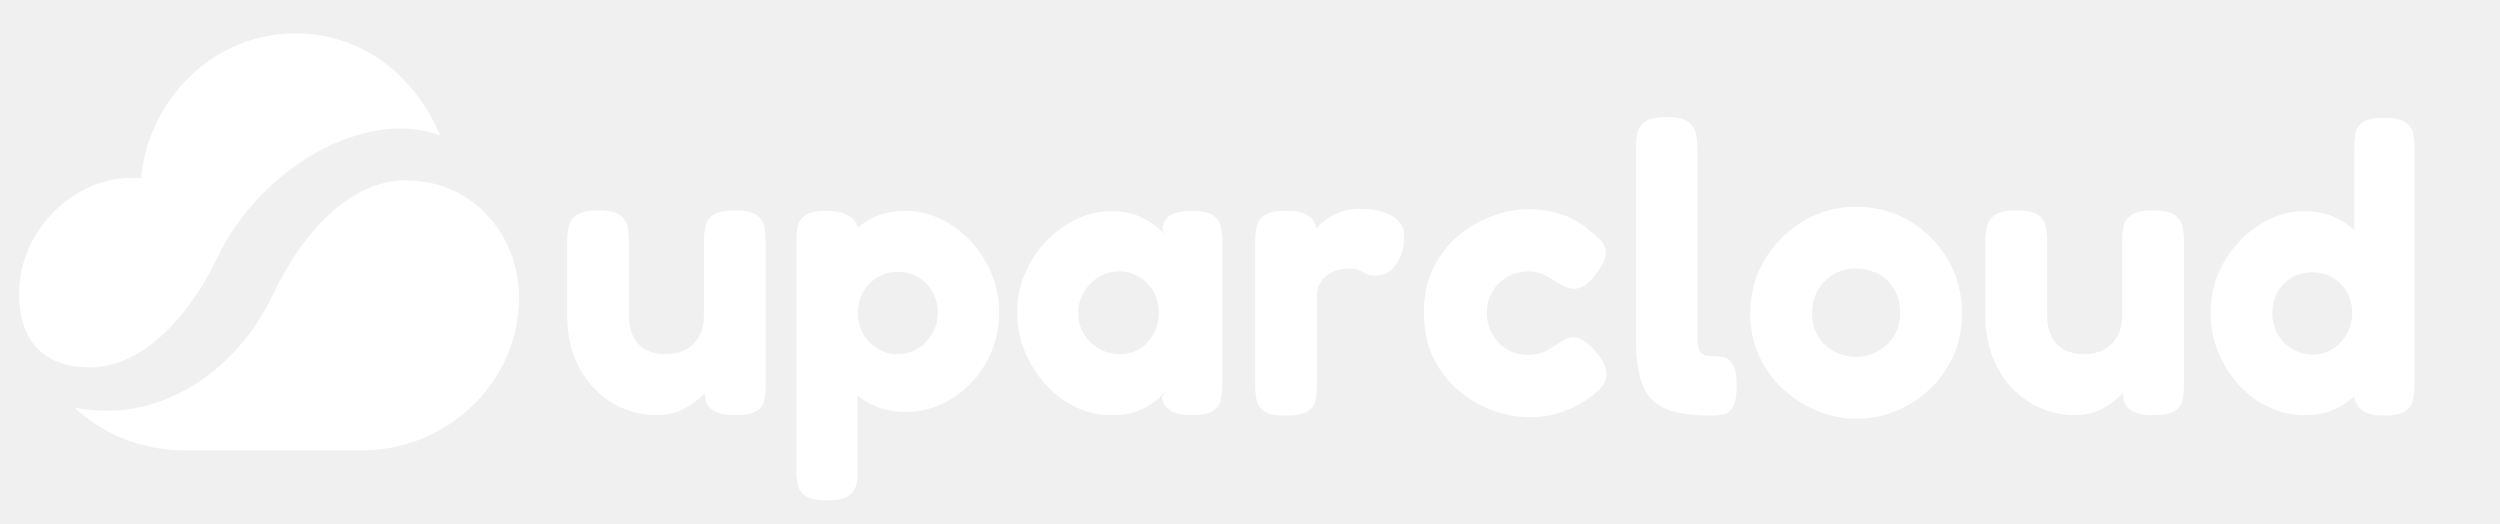
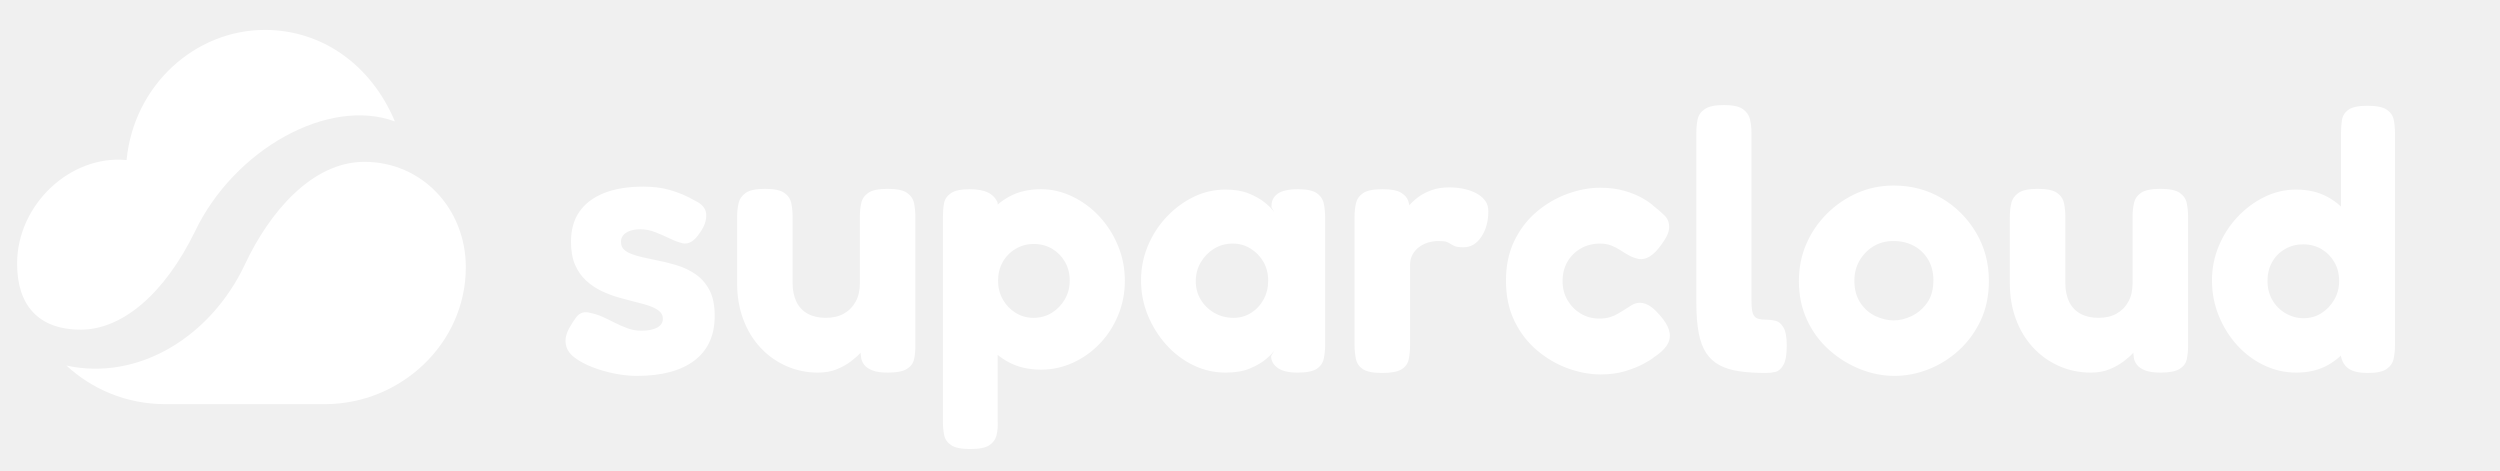
- <svg xmlns="http://www.w3.org/2000/svg" width="1050" height="220" viewBox="0 0 1050 220">
+ <svg xmlns="http://www.w3.org/2000/svg" width="1170" height="220" viewBox="0 0 1170 220">
  <g transform="translate(8 14) scale(.21)">
    <path fill="#FFFFFF" d="M 244 290 C 260 123 397 0 552 0 C 680 0 789 78 842 204 C 693 149 484 267 397 448 C 328 590 233 668 142 668 C 46 668 0 612 0 521 C 0 389 119 278 244 290 Z" />
    <path fill="#FFFFFF" d="M 110 748 C 270 783 432 684 508 522 C 562 407 657 294 774 294 C 902 294 1000 398 1000 529 C 1000 699 855 834 686 834 L 330 834 C 243 834 166 800 110 748 Z" />
  </g>
-   <path fill="#FFFFFF" d="M276.03 174.38 L276.03 174.38 Q268.12 174.38 261.15 171.28 Q254.19 168.18 249.03 162.59 Q243.87 157.00 241.03 149.35 Q238.19 141.70 238.19 132.58 L238.19 132.58 L238.19 101.45 Q238.19 98.01 238.88 95.08 Q239.57 92.16 242.23 90.27 Q244.90 88.38 251.26 88.38 L251.26 88.38 Q257.63 88.38 260.29 90.27 Q262.96 92.16 263.56 95.17 Q264.16 98.18 264.16 101.62 L264.16 101.62 L264.16 132.58 Q264.16 137.57 265.97 141.27 Q267.78 144.96 271.30 146.86 Q274.83 148.75 279.64 148.75 L279.64 148.75 Q284.63 148.75 288.16 146.77 Q291.68 144.79 293.66 141.18 Q295.64 137.57 295.64 132.58 L295.64 132.58 L295.64 101.28 Q295.64 97.84 296.33 94.91 Q297.02 91.99 299.68 90.18 Q302.35 88.38 308.71 88.38 L308.71 88.38 Q315.08 88.38 317.74 90.27 Q320.41 92.16 321.01 95.17 Q321.61 98.18 321.61 101.45 L321.61 101.45 L321.61 161.99 Q321.61 165.26 321.01 168.10 Q320.41 170.94 317.66 172.66 Q314.90 174.38 308.71 174.38 L308.71 174.38 Q304.07 174.38 301.49 173.34 Q298.91 172.31 297.70 170.76 Q296.50 169.22 296.24 167.50 Q295.98 165.78 295.98 164.40 L295.98 164.40 L298.22 162.51 Q297.70 163.20 295.98 165.09 Q294.26 166.98 291.43 169.13 Q288.59 171.28 284.80 172.83 Q281.02 174.38 276.03 174.38 M380.44 173.00 L380.44 173.00 Q372.01 173.00 365.56 169.65 Q359.11 166.29 354.89 160.53 Q350.68 154.77 348.53 147.20 Q346.38 139.63 346.55 130.86 L346.55 130.86 Q346.55 122.43 348.79 114.78 Q351.02 107.12 355.24 101.19 Q359.45 95.26 365.73 91.90 Q372.01 88.55 380.44 88.55 L380.44 88.55 Q388.00 88.55 395.14 91.99 Q402.28 95.43 407.78 101.36 Q413.29 107.30 416.47 115.04 Q419.65 122.78 419.65 131.38 L419.65 131.38 Q419.65 139.98 416.47 147.63 Q413.29 155.28 407.78 160.96 Q402.28 166.64 395.23 169.82 Q388.18 173.00 380.44 173.00 M347.24 210.15 L347.24 210.15 Q341.05 210.15 338.38 208.35 Q335.72 206.54 335.11 203.70 Q334.51 200.86 334.51 197.60 L334.51 197.60 L334.51 101.45 Q334.51 98.01 335.03 95.17 Q335.54 92.33 338.21 90.44 Q340.88 88.55 347.07 88.55 L347.07 88.55 Q352.40 88.55 355.58 90.10 Q358.76 91.64 360.14 94.91 L360.14 94.91 L360.14 197.42 Q360.31 200.69 359.62 203.62 Q358.94 206.54 356.27 208.35 Q353.60 210.15 347.24 210.15 M376.82 148.75 L376.82 148.75 Q381.64 148.75 385.42 146.43 Q389.21 144.10 391.53 140.15 Q393.85 136.19 393.85 131.38 L393.85 131.38 Q393.85 126.39 391.62 122.52 Q389.38 118.65 385.60 116.41 Q381.81 114.18 377.00 114.18 L377.00 114.18 Q372.35 114.18 368.48 116.50 Q364.61 118.82 362.46 122.69 Q360.31 126.56 360.31 131.38 L360.31 131.38 Q360.31 136.19 362.55 140.15 Q364.78 144.10 368.57 146.43 Q372.35 148.75 376.82 148.75 M500.49 174.38 L500.49 174.38 Q494.13 174.38 491.12 172.14 Q488.11 169.90 488.11 166.64 L488.11 166.64 L489.83 163.71 Q488.80 165.43 485.87 167.93 Q482.95 170.42 478.30 172.40 Q473.66 174.38 466.78 174.38 L466.78 174.38 Q458.87 174.38 451.73 170.94 Q444.59 167.50 439.09 161.39 Q433.58 155.28 430.40 147.54 Q427.22 139.80 427.22 131.20 L427.22 131.20 Q427.22 122.78 430.40 115.12 Q433.58 107.47 439.17 101.53 Q444.76 95.60 451.82 92.16 Q458.87 88.72 466.78 88.72 L466.78 88.72 Q473.14 88.72 477.62 90.53 Q482.09 92.33 485.10 94.74 Q488.11 97.15 489.66 99.38 L489.66 99.38 L488.28 96.98 Q488.11 92.85 491.12 90.70 Q494.13 88.55 500.66 88.55 L500.66 88.55 Q506.86 88.55 509.52 90.44 Q512.19 92.33 512.79 95.43 Q513.39 98.52 513.39 101.96 L513.39 101.96 L513.39 161.30 Q513.39 164.57 512.79 167.67 Q512.19 170.76 509.52 172.57 Q506.86 174.38 500.49 174.38 M470.56 148.75 L470.56 148.75 Q475.04 148.75 478.73 146.43 Q482.43 144.10 484.58 140.15 Q486.73 136.19 486.73 131.38 L486.73 131.38 Q486.73 126.39 484.50 122.52 Q482.26 118.65 478.48 116.33 Q474.69 114.00 470.22 114.00 L470.22 114.00 Q465.23 114.00 461.36 116.41 Q457.49 118.82 455.17 122.78 Q452.85 126.73 452.85 131.72 L452.85 131.72 Q452.85 136.36 455.17 140.23 Q457.49 144.10 461.53 146.43 Q465.58 148.75 470.56 148.75 M540.05 174.55 L540.05 174.55 Q533.69 174.55 531.02 172.74 Q528.36 170.94 527.75 167.84 Q527.15 164.74 527.15 161.48 L527.15 161.48 L527.15 101.45 Q527.15 98.01 527.84 95.08 Q528.53 92.16 531.19 90.35 Q533.86 88.55 540.22 88.55 L540.22 88.55 Q546.24 88.55 548.91 90.18 Q551.58 91.82 552.26 93.97 Q552.95 96.12 552.95 97.66 L552.95 97.66 L550.89 98.70 Q551.23 98.01 552.69 96.20 Q554.16 94.40 556.74 92.42 Q559.32 90.44 563.01 89.06 Q566.71 87.69 571.53 87.69 L571.53 87.69 Q573.42 87.69 575.74 87.95 Q578.06 88.20 580.56 88.98 Q583.05 89.75 585.12 91.04 Q587.18 92.33 588.47 94.22 Q589.76 96.12 589.76 98.87 L589.76 98.87 Q589.76 105.92 586.49 110.82 Q583.22 115.72 578.24 115.72 L578.24 115.72 Q575.31 115.72 574.11 115.21 Q572.90 114.69 572.13 114.18 Q571.36 113.66 570.32 113.23 Q569.29 112.80 566.54 112.80 L566.54 112.80 Q563.96 112.80 561.64 113.49 Q559.32 114.18 557.34 115.64 Q555.36 117.10 554.24 119.25 Q553.12 121.40 553.12 123.98 L553.12 123.98 L553.12 161.82 Q553.12 165.09 552.52 168.10 Q551.92 171.11 549.17 172.83 Q546.42 174.55 540.05 174.55 M642.39 175.24 L642.39 175.24 Q634.82 175.24 627.00 172.40 Q619.17 169.56 612.55 163.97 Q605.93 158.38 601.97 150.21 Q598.02 142.04 598.02 131.38 L598.02 131.38 Q598.02 120.71 601.97 112.63 Q605.93 104.54 612.46 99.04 Q619.00 93.54 626.83 90.70 Q634.65 87.86 642.05 87.86 L642.05 87.86 Q648.41 87.86 653.49 89.32 Q658.56 90.78 662.09 92.85 Q665.61 94.91 667.16 96.46 L667.16 96.46 Q670.08 98.70 672.32 100.93 Q674.56 103.17 674.38 106.78 L674.38 106.78 Q674.21 108.67 673.18 110.65 Q672.15 112.63 670.60 114.69 L670.60 114.69 Q665.44 121.92 660.28 121.23 L660.28 121.23 Q657.70 120.71 655.55 119.51 Q653.40 118.30 651.42 117.01 Q649.44 115.72 647.21 114.86 Q644.97 114.00 642.05 114.00 L642.05 114.00 Q637.06 114.00 633.10 116.24 Q629.15 118.48 626.83 122.43 Q624.50 126.39 624.50 131.55 L624.50 131.55 Q624.50 136.54 626.83 140.49 Q629.15 144.45 633.02 146.77 Q636.89 149.09 641.70 149.09 L641.70 149.09 Q644.63 149.09 646.78 148.40 Q648.93 147.72 650.48 146.77 Q652.02 145.82 652.88 145.31 L652.88 145.31 Q654.95 143.93 656.84 142.81 Q658.73 141.70 660.80 141.70 L660.80 141.70 Q663.20 141.70 665.78 143.50 Q668.36 145.31 671.46 149.26 L671.46 149.26 Q674.21 152.88 674.64 155.97 Q675.07 159.07 673.18 161.82 Q671.29 164.57 667.33 167.15 L667.33 167.15 Q665.96 168.36 662.43 170.25 Q658.90 172.14 653.83 173.69 Q648.76 175.24 642.39 175.24 M719.79 174.55 L719.79 174.55 Q712.74 174.55 707.32 173.77 Q701.90 173.00 698.03 170.94 Q694.16 168.87 691.76 165.26 Q689.35 161.65 688.23 155.89 Q687.11 150.12 687.11 141.70 L687.11 141.70 L687.11 62.23 Q687.11 58.79 687.71 55.87 Q688.32 52.94 691.07 51.05 Q693.82 49.16 700.01 49.16 L700.01 49.16 Q706.20 49.16 708.87 51.05 Q711.54 52.94 712.22 55.87 Q712.91 58.79 712.91 62.23 L712.91 62.23 L712.91 140.49 Q712.91 143.24 713.17 145.05 Q713.43 146.86 714.20 147.89 Q714.98 148.92 716.35 149.26 Q717.73 149.61 719.96 149.61 L719.96 149.61 Q722.03 149.61 724.18 150.12 Q726.33 150.64 727.88 153.22 Q729.42 155.80 729.42 161.82 L729.42 161.82 Q729.42 168.01 727.88 170.76 Q726.33 173.52 724.18 174.03 Q722.03 174.55 719.79 174.55 M779.82 175.92 L779.82 175.92 Q771.74 175.92 763.74 172.74 Q755.74 169.56 749.20 163.71 Q742.67 157.86 738.88 149.69 Q735.10 141.52 735.10 131.55 L735.10 131.55 Q735.10 122.26 738.54 114.26 Q741.98 106.26 748.17 100.07 Q754.36 93.88 762.36 90.35 Q770.36 86.83 779.48 86.83 L779.48 86.83 Q791.86 86.83 801.92 92.76 Q811.98 98.70 818.00 108.84 Q824.02 118.99 824.02 131.38 L824.02 131.38 Q824.02 141.87 820.15 150.04 Q816.28 158.21 809.83 164.06 Q803.38 169.90 795.56 172.91 Q787.73 175.92 779.82 175.92 M779.48 149.95 L779.48 149.95 Q783.60 149.95 787.90 147.89 Q792.20 145.82 795.13 141.70 Q798.05 137.57 798.05 131.20 L798.05 131.20 Q798.05 125.70 795.64 121.57 Q793.24 117.44 789.02 115.12 Q784.81 112.80 779.30 112.80 L779.30 112.80 Q774.14 112.80 770.10 115.21 Q766.06 117.62 763.57 121.83 Q761.07 126.04 761.07 131.38 L761.07 131.38 Q761.07 137.57 763.91 141.78 Q766.75 146.00 771.05 147.97 Q775.35 149.95 779.48 149.95 M871.67 174.38 L871.67 174.38 Q863.76 174.38 856.79 171.28 Q849.82 168.18 844.66 162.59 Q839.50 157.00 836.67 149.35 Q833.83 141.70 833.83 132.58 L833.83 132.58 L833.83 101.45 Q833.83 98.01 834.52 95.08 Q835.20 92.16 837.87 90.27 Q840.54 88.38 846.90 88.38 L846.90 88.38 Q853.26 88.38 855.93 90.27 Q858.60 92.16 859.20 95.17 Q859.80 98.18 859.80 101.62 L859.80 101.62 L859.80 132.58 Q859.80 137.57 861.61 141.27 Q863.41 144.96 866.94 146.86 Q870.46 148.75 875.28 148.75 L875.28 148.75 Q880.27 148.75 883.79 146.77 Q887.32 144.79 889.30 141.18 Q891.28 137.57 891.28 132.58 L891.28 132.58 L891.28 101.28 Q891.28 97.84 891.96 94.91 Q892.65 91.99 895.32 90.18 Q897.98 88.38 904.35 88.38 L904.35 88.38 Q910.71 88.38 913.38 90.27 Q916.04 92.16 916.65 95.17 Q917.25 98.18 917.25 101.45 L917.25 101.45 L917.25 161.99 Q917.25 165.26 916.65 168.10 Q916.04 170.94 913.29 172.66 Q910.54 174.38 904.35 174.38 L904.35 174.38 Q899.70 174.38 897.12 173.34 Q894.54 172.31 893.34 170.76 Q892.14 169.22 891.88 167.50 Q891.62 165.78 891.62 164.40 L891.62 164.40 L893.86 162.51 Q893.34 163.20 891.62 165.09 Q889.90 166.98 887.06 169.13 Q884.22 171.28 880.44 172.83 Q876.66 174.38 871.67 174.38 M967.82 174.38 L967.82 174.38 Q960.08 174.38 952.94 171.02 Q945.80 167.67 940.30 161.65 Q934.79 155.63 931.61 147.80 Q928.43 139.98 928.43 131.20 L928.43 131.20 Q928.43 122.78 931.61 115.12 Q934.79 107.47 940.38 101.53 Q945.97 95.60 953.02 92.16 Q960.08 88.72 967.82 88.72 L967.82 88.72 Q976.07 88.72 982.35 92.07 Q988.63 95.43 992.93 101.28 Q997.23 107.12 999.38 114.86 Q1001.53 122.60 1001.70 131.03 L1001.70 131.03 Q1001.87 139.80 999.72 147.54 Q997.57 155.28 993.27 161.30 Q988.97 167.32 982.69 170.85 Q976.42 174.38 967.82 174.38 M971.26 148.92 L971.26 148.92 Q975.90 148.92 979.60 146.60 Q983.30 144.28 985.62 140.32 Q987.94 136.36 987.94 131.55 L987.94 131.55 Q987.94 126.56 985.70 122.69 Q983.47 118.82 979.68 116.58 Q975.90 114.35 971.08 114.35 L971.08 114.35 Q966.44 114.35 962.57 116.58 Q958.70 118.82 956.55 122.69 Q954.40 126.56 954.40 131.55 L954.40 131.55 Q954.40 136.36 956.64 140.32 Q958.87 144.28 962.83 146.60 Q966.78 148.92 971.26 148.92 M1001.36 174.55 L1001.36 174.55 Q995.51 174.55 992.58 172.66 Q989.66 170.76 988.80 166.81 L988.80 166.81 L988.80 62.58 Q988.80 59.31 989.23 56.30 Q989.66 53.29 992.24 51.40 Q994.82 49.50 1001.18 49.50 L1001.18 49.50 Q1007.55 49.50 1010.21 51.31 Q1012.88 53.12 1013.48 56.04 Q1014.08 58.96 1014.08 62.40 L1014.08 62.40 L1014.08 161.48 Q1014.08 164.74 1013.48 167.75 Q1012.88 170.76 1010.21 172.66 Q1007.55 174.55 1001.36 174.55" />
+   <path fill="#FFFFFF" d="M298.01 175.92 L298.01 175.92 Q293.37 175.92 287.95 174.89 Q282.53 173.86 277.37 171.88 Q272.21 169.90 268.77 167.24 Q265.33 164.57 264.82 161.13 L264.82 161.13 Q264.47 159.41 264.90 157.43 Q265.33 155.46 266.54 153.31 Q267.74 151.16 269.46 148.75 L269.46 148.75 Q270.84 146.86 272.56 146.34 Q274.28 145.82 276.51 146.51 L276.51 146.51 Q279.26 147.03 282.10 148.32 Q284.94 149.61 287.78 151.07 Q290.62 152.53 293.71 153.65 Q296.81 154.77 300.08 154.77 L300.08 154.77 Q304.89 154.77 307.56 153.31 Q310.22 151.84 310.22 149.26 L310.22 149.26 Q310.22 147.37 309.11 146.17 Q307.99 144.96 306.01 144.02 Q304.03 143.07 301.45 142.38 Q298.87 141.70 295.86 140.92 Q292.85 140.15 289.76 139.29 L289.76 139.29 Q285.46 138.08 281.50 136.19 Q277.54 134.30 274.28 131.29 Q271.01 128.28 269.12 123.89 Q267.22 119.51 267.22 113.14 L267.22 113.14 Q267.22 104.72 271.18 99.04 Q275.14 93.36 282.70 90.35 Q290.27 87.34 301.11 87.34 L301.11 87.34 Q304.20 87.34 307.30 87.69 Q310.40 88.03 313.41 88.89 Q316.42 89.75 319.34 90.96 Q322.26 92.16 325.19 93.88 L325.19 93.88 Q330.35 96.29 330.52 100.42 Q330.69 104.54 327.60 108.84 L327.60 108.84 Q325.70 111.77 323.64 113.06 Q321.58 114.35 319.34 113.83 L319.34 113.83 Q316.59 113.14 313.41 111.60 Q310.22 110.05 306.70 108.67 Q303.17 107.30 299.73 107.30 L299.73 107.30 Q296.81 107.30 294.74 108.07 Q292.68 108.84 291.65 110.13 Q290.62 111.42 290.62 113.14 L290.62 113.14 Q290.62 115.38 291.91 116.67 Q293.20 117.96 295.43 118.82 Q297.67 119.68 300.59 120.37 Q303.52 121.06 306.96 121.74 L306.96 121.74 Q311.60 122.60 316.50 124.07 Q321.40 125.53 325.45 128.28 Q329.49 131.03 331.98 135.68 Q334.48 140.32 334.48 147.89 L334.48 147.89 Q334.48 161.48 325.02 168.70 Q315.56 175.92 298.01 175.92 M382.81 174.38 L382.81 174.38 Q374.90 174.38 367.93 171.28 Q360.96 168.18 355.80 162.59 Q350.64 157.00 347.81 149.35 Q344.97 141.70 344.97 132.58 L344.97 132.58 L344.97 101.45 Q344.97 98.01 345.66 95.08 Q346.34 92.16 349.01 90.27 Q351.68 88.38 358.04 88.38 L358.04 88.38 Q364.40 88.38 367.07 90.27 Q369.74 92.16 370.34 95.17 Q370.94 98.18 370.94 101.62 L370.94 101.62 L370.94 132.58 Q370.94 137.57 372.75 141.27 Q374.55 144.96 378.08 146.86 Q381.60 148.75 386.42 148.75 L386.42 148.75 Q391.41 148.75 394.93 146.77 Q398.46 144.79 400.44 141.18 Q402.42 137.57 402.42 132.58 L402.42 132.58 L402.42 101.28 Q402.42 97.84 403.10 94.91 Q403.79 91.99 406.46 90.18 Q409.12 88.38 415.49 88.38 L415.49 88.38 Q421.85 88.38 424.52 90.27 Q427.18 92.16 427.79 95.17 Q428.39 98.18 428.39 101.45 L428.39 101.45 L428.39 161.99 Q428.39 165.26 427.79 168.10 Q427.18 170.94 424.43 172.66 Q421.68 174.38 415.49 174.38 L415.49 174.38 Q410.84 174.38 408.26 173.34 Q405.68 172.31 404.48 170.76 Q403.28 169.22 403.02 167.50 Q402.76 165.78 402.76 164.40 L402.76 164.40 L405.00 162.51 Q404.48 163.20 402.76 165.09 Q401.04 166.98 398.20 169.13 Q395.36 171.28 391.58 172.83 Q387.80 174.38 382.81 174.38 M487.21 173.00 L487.21 173.00 Q478.78 173.00 472.33 169.65 Q465.88 166.29 461.67 160.53 Q457.46 154.77 455.31 147.20 Q453.16 139.63 453.33 130.86 L453.33 130.86 Q453.33 122.43 455.56 114.78 Q457.80 107.12 462.01 101.19 Q466.23 95.26 472.51 91.90 Q478.78 88.55 487.21 88.55 L487.21 88.55 Q494.78 88.55 501.92 91.99 Q509.06 95.43 514.56 101.36 Q520.06 107.30 523.25 115.04 Q526.43 122.78 526.43 131.38 L526.43 131.38 Q526.43 139.98 523.25 147.63 Q520.06 155.28 514.56 160.96 Q509.06 166.64 502.00 169.82 Q494.95 173.00 487.21 173.00 M454.02 210.15 L454.02 210.15 Q447.82 210.15 445.16 208.35 Q442.49 206.54 441.89 203.70 Q441.29 200.86 441.29 197.60 L441.29 197.60 L441.29 101.45 Q441.29 98.01 441.80 95.17 Q442.32 92.33 444.99 90.44 Q447.65 88.55 453.84 88.55 L453.84 88.55 Q459.18 88.55 462.36 90.10 Q465.54 91.64 466.92 94.91 L466.92 94.91 L466.92 197.42 Q467.09 200.69 466.40 203.62 Q465.71 206.54 463.05 208.35 Q460.38 210.15 454.02 210.15 M483.60 148.75 L483.60 148.75 Q488.42 148.75 492.20 146.43 Q495.98 144.10 498.31 140.15 Q500.63 136.19 500.63 131.38 L500.63 131.38 Q500.63 126.39 498.39 122.52 Q496.16 118.65 492.37 116.41 Q488.59 114.18 483.77 114.18 L483.77 114.18 Q479.13 114.18 475.26 116.50 Q471.39 118.82 469.24 122.69 Q467.09 126.56 467.09 131.38 L467.09 131.38 Q467.09 136.19 469.32 140.15 Q471.56 144.10 475.34 146.43 Q479.13 148.75 483.60 148.75 M607.27 174.38 L607.27 174.38 Q600.90 174.38 597.89 172.14 Q594.88 169.90 594.88 166.64 L594.88 166.64 L596.60 163.71 Q595.57 165.43 592.65 167.93 Q589.72 170.42 585.08 172.40 Q580.44 174.38 573.56 174.38 L573.56 174.38 Q565.64 174.38 558.51 170.94 Q551.37 167.50 545.86 161.39 Q540.36 155.28 537.18 147.54 Q534.00 139.80 534.00 131.20 L534.00 131.20 Q534.00 122.78 537.18 115.12 Q540.36 107.47 545.95 101.53 Q551.54 95.60 558.59 92.16 Q565.64 88.72 573.56 88.72 L573.56 88.72 Q579.92 88.72 584.39 90.53 Q588.86 92.33 591.87 94.74 Q594.88 97.15 596.43 99.38 L596.43 99.38 L595.06 96.98 Q594.88 92.85 597.89 90.70 Q600.90 88.55 607.44 88.55 L607.44 88.55 Q613.63 88.55 616.30 90.44 Q618.96 92.33 619.57 95.43 Q620.17 98.52 620.17 101.96 L620.17 101.96 L620.17 161.30 Q620.17 164.57 619.57 167.67 Q618.96 170.76 616.30 172.57 Q613.63 174.38 607.27 174.38 M577.34 148.75 L577.34 148.75 Q581.81 148.75 585.51 146.43 Q589.21 144.10 591.36 140.15 Q593.51 136.19 593.51 131.38 L593.51 131.38 Q593.51 126.39 591.27 122.52 Q589.04 118.65 585.25 116.33 Q581.47 114.00 577.00 114.00 L577.00 114.00 Q572.01 114.00 568.14 116.41 Q564.27 118.82 561.95 122.78 Q559.62 126.73 559.62 131.72 L559.62 131.72 Q559.62 136.36 561.95 140.23 Q564.27 144.10 568.31 146.43 Q572.35 148.75 577.34 148.75 M646.83 174.55 L646.83 174.55 Q640.46 174.55 637.80 172.74 Q635.13 170.94 634.53 167.84 Q633.93 164.74 633.93 161.48 L633.93 161.48 L633.93 101.45 Q633.93 98.01 634.62 95.08 Q635.30 92.16 637.97 90.35 Q640.64 88.55 647.00 88.55 L647.00 88.55 Q653.02 88.55 655.69 90.18 Q658.35 91.82 659.04 93.97 Q659.73 96.12 659.73 97.66 L659.73 97.66 L657.66 98.70 Q658.01 98.01 659.47 96.20 Q660.93 94.40 663.51 92.42 Q666.09 90.44 669.79 89.06 Q673.49 87.69 678.30 87.69 L678.30 87.69 Q680.20 87.69 682.52 87.95 Q684.84 88.20 687.33 88.98 Q689.83 89.75 691.89 91.04 Q693.96 92.33 695.25 94.22 Q696.54 96.12 696.54 98.87 L696.54 98.87 Q696.54 105.92 693.27 110.82 Q690.00 115.72 685.01 115.72 L685.01 115.72 Q682.09 115.72 680.88 115.21 Q679.68 114.69 678.91 114.18 Q678.13 113.66 677.10 113.23 Q676.07 112.80 673.32 112.80 L673.32 112.80 Q670.74 112.80 668.41 113.49 Q666.09 114.18 664.11 115.64 Q662.14 117.10 661.02 119.25 Q659.90 121.40 659.90 123.98 L659.90 123.98 L659.90 161.82 Q659.90 165.09 659.30 168.10 Q658.70 171.11 655.94 172.83 Q653.19 174.55 646.83 174.55 M749.17 175.24 L749.17 175.24 Q741.60 175.24 733.77 172.40 Q725.95 169.56 719.33 163.97 Q712.70 158.38 708.75 150.21 Q704.79 142.04 704.79 131.38 L704.79 131.38 Q704.79 120.71 708.75 112.63 Q712.70 104.54 719.24 99.04 Q725.78 93.54 733.60 90.70 Q741.43 87.86 748.82 87.86 L748.82 87.86 Q755.19 87.86 760.26 89.32 Q765.34 90.78 768.86 92.85 Q772.39 94.91 773.94 96.46 L773.94 96.46 Q776.86 98.70 779.10 100.93 Q781.33 103.17 781.16 106.78 L781.16 106.78 Q780.99 108.67 779.96 110.65 Q778.92 112.63 777.38 114.69 L777.38 114.69 Q772.22 121.92 767.06 121.23 L767.06 121.23 Q764.48 120.71 762.33 119.51 Q760.18 118.30 758.20 117.01 Q756.22 115.72 753.98 114.86 Q751.75 114.00 748.82 114.00 L748.82 114.00 Q743.84 114.00 739.88 116.24 Q735.92 118.48 733.60 122.43 Q731.28 126.39 731.28 131.55 L731.28 131.55 Q731.28 136.54 733.60 140.49 Q735.92 144.45 739.79 146.77 Q743.66 149.09 748.48 149.09 L748.48 149.09 Q751.40 149.09 753.55 148.40 Q755.70 147.72 757.25 146.77 Q758.80 145.82 759.66 145.31 L759.66 145.31 Q761.72 143.93 763.62 142.81 Q765.51 141.70 767.57 141.70 L767.57 141.70 Q769.98 141.70 772.56 143.50 Q775.14 145.31 778.24 149.26 L778.24 149.26 Q780.99 152.88 781.42 155.97 Q781.85 159.07 779.96 161.82 Q778.06 164.57 774.11 167.15 L774.11 167.15 Q772.73 168.36 769.21 170.25 Q765.68 172.14 760.61 173.69 Q755.53 175.24 749.17 175.24 M826.57 174.55 L826.57 174.55 Q819.52 174.55 814.10 173.77 Q808.68 173.00 804.81 170.94 Q800.94 168.87 798.53 165.26 Q796.12 161.65 795.01 155.89 Q793.89 150.12 793.89 141.70 L793.89 141.70 L793.89 62.23 Q793.89 58.79 794.49 55.87 Q795.09 52.94 797.84 51.05 Q800.60 49.16 806.79 49.16 L806.79 49.16 Q812.98 49.16 815.65 51.05 Q818.31 52.94 819.00 55.87 Q819.69 58.79 819.69 62.23 L819.69 62.23 L819.69 140.49 Q819.69 143.24 819.95 145.05 Q820.20 146.86 820.98 147.89 Q821.75 148.92 823.13 149.26 Q824.50 149.61 826.74 149.61 L826.74 149.61 Q828.80 149.61 830.95 150.12 Q833.10 150.64 834.65 153.22 Q836.20 155.80 836.20 161.82 L836.20 161.82 Q836.20 168.01 834.65 170.76 Q833.10 173.52 830.95 174.03 Q828.80 174.55 826.57 174.55 M886.60 175.92 L886.60 175.92 Q878.51 175.92 870.51 172.74 Q862.52 169.56 855.98 163.71 Q849.44 157.86 845.66 149.69 Q841.88 141.52 841.88 131.55 L841.88 131.55 Q841.88 122.26 845.32 114.26 Q848.76 106.26 854.95 100.07 Q861.14 93.88 869.14 90.35 Q877.14 86.83 886.25 86.83 L886.25 86.83 Q898.64 86.83 908.70 92.76 Q918.76 98.70 924.78 108.84 Q930.80 118.99 930.80 131.38 L930.80 131.38 Q930.80 141.87 926.93 150.04 Q923.06 158.21 916.61 164.06 Q910.16 169.90 902.33 172.91 Q894.51 175.92 886.60 175.92 M886.25 149.95 L886.25 149.95 Q890.38 149.95 894.68 147.89 Q898.98 145.82 901.90 141.70 Q904.83 137.57 904.83 131.20 L904.83 131.20 Q904.83 125.70 902.42 121.57 Q900.01 117.44 895.80 115.12 Q891.58 112.80 886.08 112.80 L886.08 112.80 Q880.92 112.80 876.88 115.21 Q872.84 117.62 870.34 121.83 Q867.85 126.04 867.85 131.38 L867.85 131.38 Q867.85 137.57 870.69 141.78 Q873.52 146.00 877.82 147.97 Q882.12 149.95 886.25 149.95 M978.44 174.38 L978.44 174.38 Q970.53 174.38 963.57 171.28 Q956.60 168.18 951.44 162.59 Q946.28 157.00 943.44 149.35 Q940.60 141.70 940.60 132.58 L940.60 132.58 L940.60 101.45 Q940.60 98.01 941.29 95.08 Q941.98 92.16 944.65 90.27 Q947.31 88.38 953.68 88.38 L953.68 88.38 Q960.04 88.38 962.71 90.27 Q965.37 92.16 965.97 95.17 Q966.58 98.18 966.58 101.62 L966.58 101.62 L966.58 132.58 Q966.58 137.57 968.38 141.27 Q970.19 144.96 973.71 146.86 Q977.24 148.75 982.06 148.75 L982.06 148.75 Q987.04 148.75 990.57 146.77 Q994.10 144.79 996.07 141.18 Q998.05 137.57 998.05 132.58 L998.05 132.58 L998.05 101.28 Q998.05 97.84 998.74 94.91 Q999.43 91.99 1002.09 90.18 Q1004.76 88.38 1011.12 88.38 L1011.12 88.38 Q1017.49 88.38 1020.15 90.27 Q1022.82 92.16 1023.42 95.17 Q1024.02 98.18 1024.02 101.45 L1024.02 101.45 L1024.02 161.99 Q1024.02 165.26 1023.42 168.10 Q1022.82 170.94 1020.07 172.66 Q1017.32 174.38 1011.12 174.38 L1011.12 174.38 Q1006.48 174.38 1003.90 173.34 Q1001.32 172.31 1000.12 170.76 Q998.91 169.22 998.65 167.50 Q998.40 165.78 998.40 164.40 L998.40 164.40 L1000.63 162.51 Q1000.12 163.20 998.40 165.09 Q996.68 166.98 993.84 169.13 Q991.00 171.28 987.22 172.83 Q983.43 174.38 978.44 174.38 M1074.59 174.38 L1074.59 174.38 Q1066.85 174.38 1059.71 171.02 Q1052.58 167.67 1047.07 161.65 Q1041.57 155.63 1038.39 147.80 Q1035.20 139.98 1035.20 131.20 L1035.20 131.20 Q1035.20 122.78 1038.39 115.12 Q1041.57 107.47 1047.16 101.53 Q1052.75 95.60 1059.80 92.16 Q1066.85 88.72 1074.59 88.72 L1074.59 88.72 Q1082.85 88.72 1089.13 92.07 Q1095.40 95.43 1099.70 101.28 Q1104.00 107.12 1106.15 114.86 Q1108.30 122.60 1108.48 131.03 L1108.48 131.03 Q1108.65 139.80 1106.50 147.54 Q1104.35 155.28 1100.05 161.30 Q1095.75 167.32 1089.47 170.85 Q1083.19 174.38 1074.59 174.38 M1078.03 148.92 L1078.03 148.92 Q1082.68 148.92 1086.37 146.60 Q1090.07 144.28 1092.39 140.32 Q1094.72 136.36 1094.72 131.55 L1094.72 131.55 Q1094.72 126.56 1092.48 122.69 Q1090.24 118.82 1086.46 116.58 Q1082.68 114.35 1077.86 114.35 L1077.86 114.35 Q1073.22 114.35 1069.35 116.58 Q1065.48 118.82 1063.33 122.69 Q1061.18 126.56 1061.18 131.55 L1061.18 131.55 Q1061.18 136.36 1063.41 140.32 Q1065.65 144.28 1069.60 146.60 Q1073.56 148.92 1078.03 148.92 M1108.13 174.55 L1108.13 174.55 Q1102.28 174.55 1099.36 172.66 Q1096.44 170.76 1095.58 166.81 L1095.58 166.81 L1095.58 62.58 Q1095.58 59.31 1096.01 56.30 Q1096.44 53.29 1099.02 51.40 Q1101.60 49.50 1107.96 49.50 L1107.96 49.50 Q1114.32 49.50 1116.99 51.31 Q1119.66 53.12 1120.26 56.04 Q1120.86 58.96 1120.86 62.40 L1120.86 62.40 L1120.86 161.48 Q1120.86 164.74 1120.26 167.75 Q1119.66 170.76 1116.99 172.66 Q1114.32 174.55 1108.13 174.55" />
</svg>
